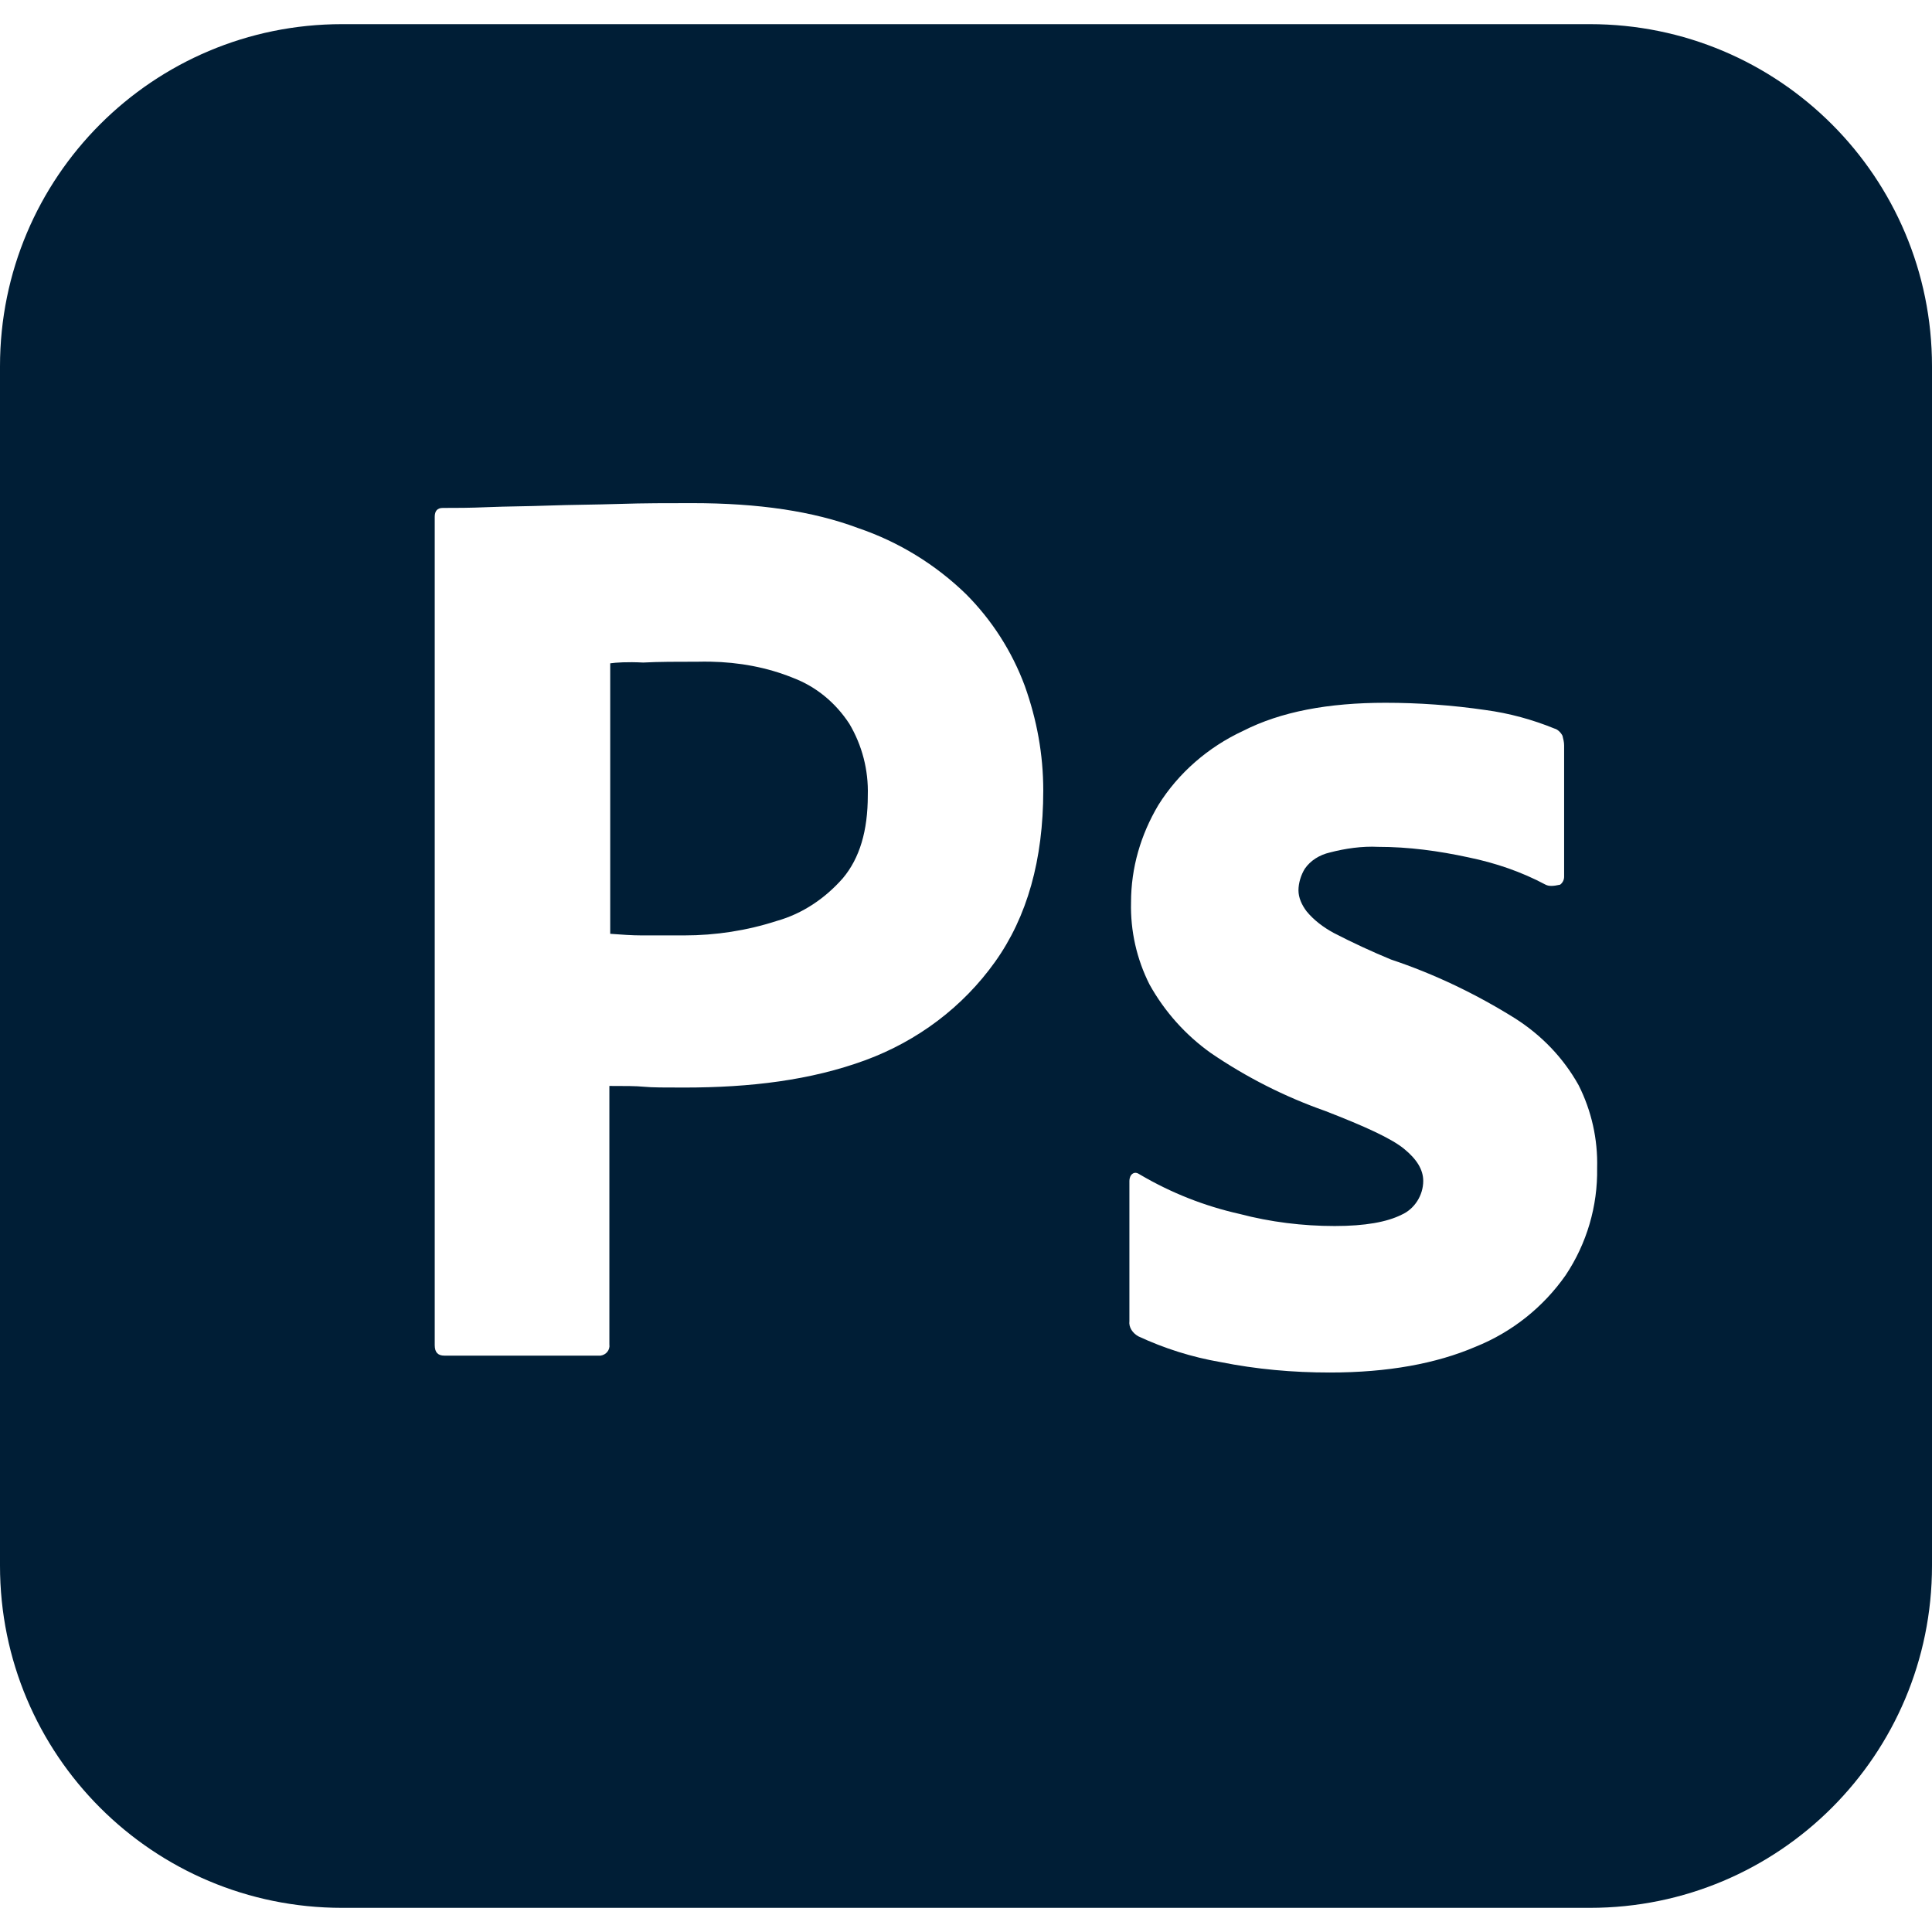
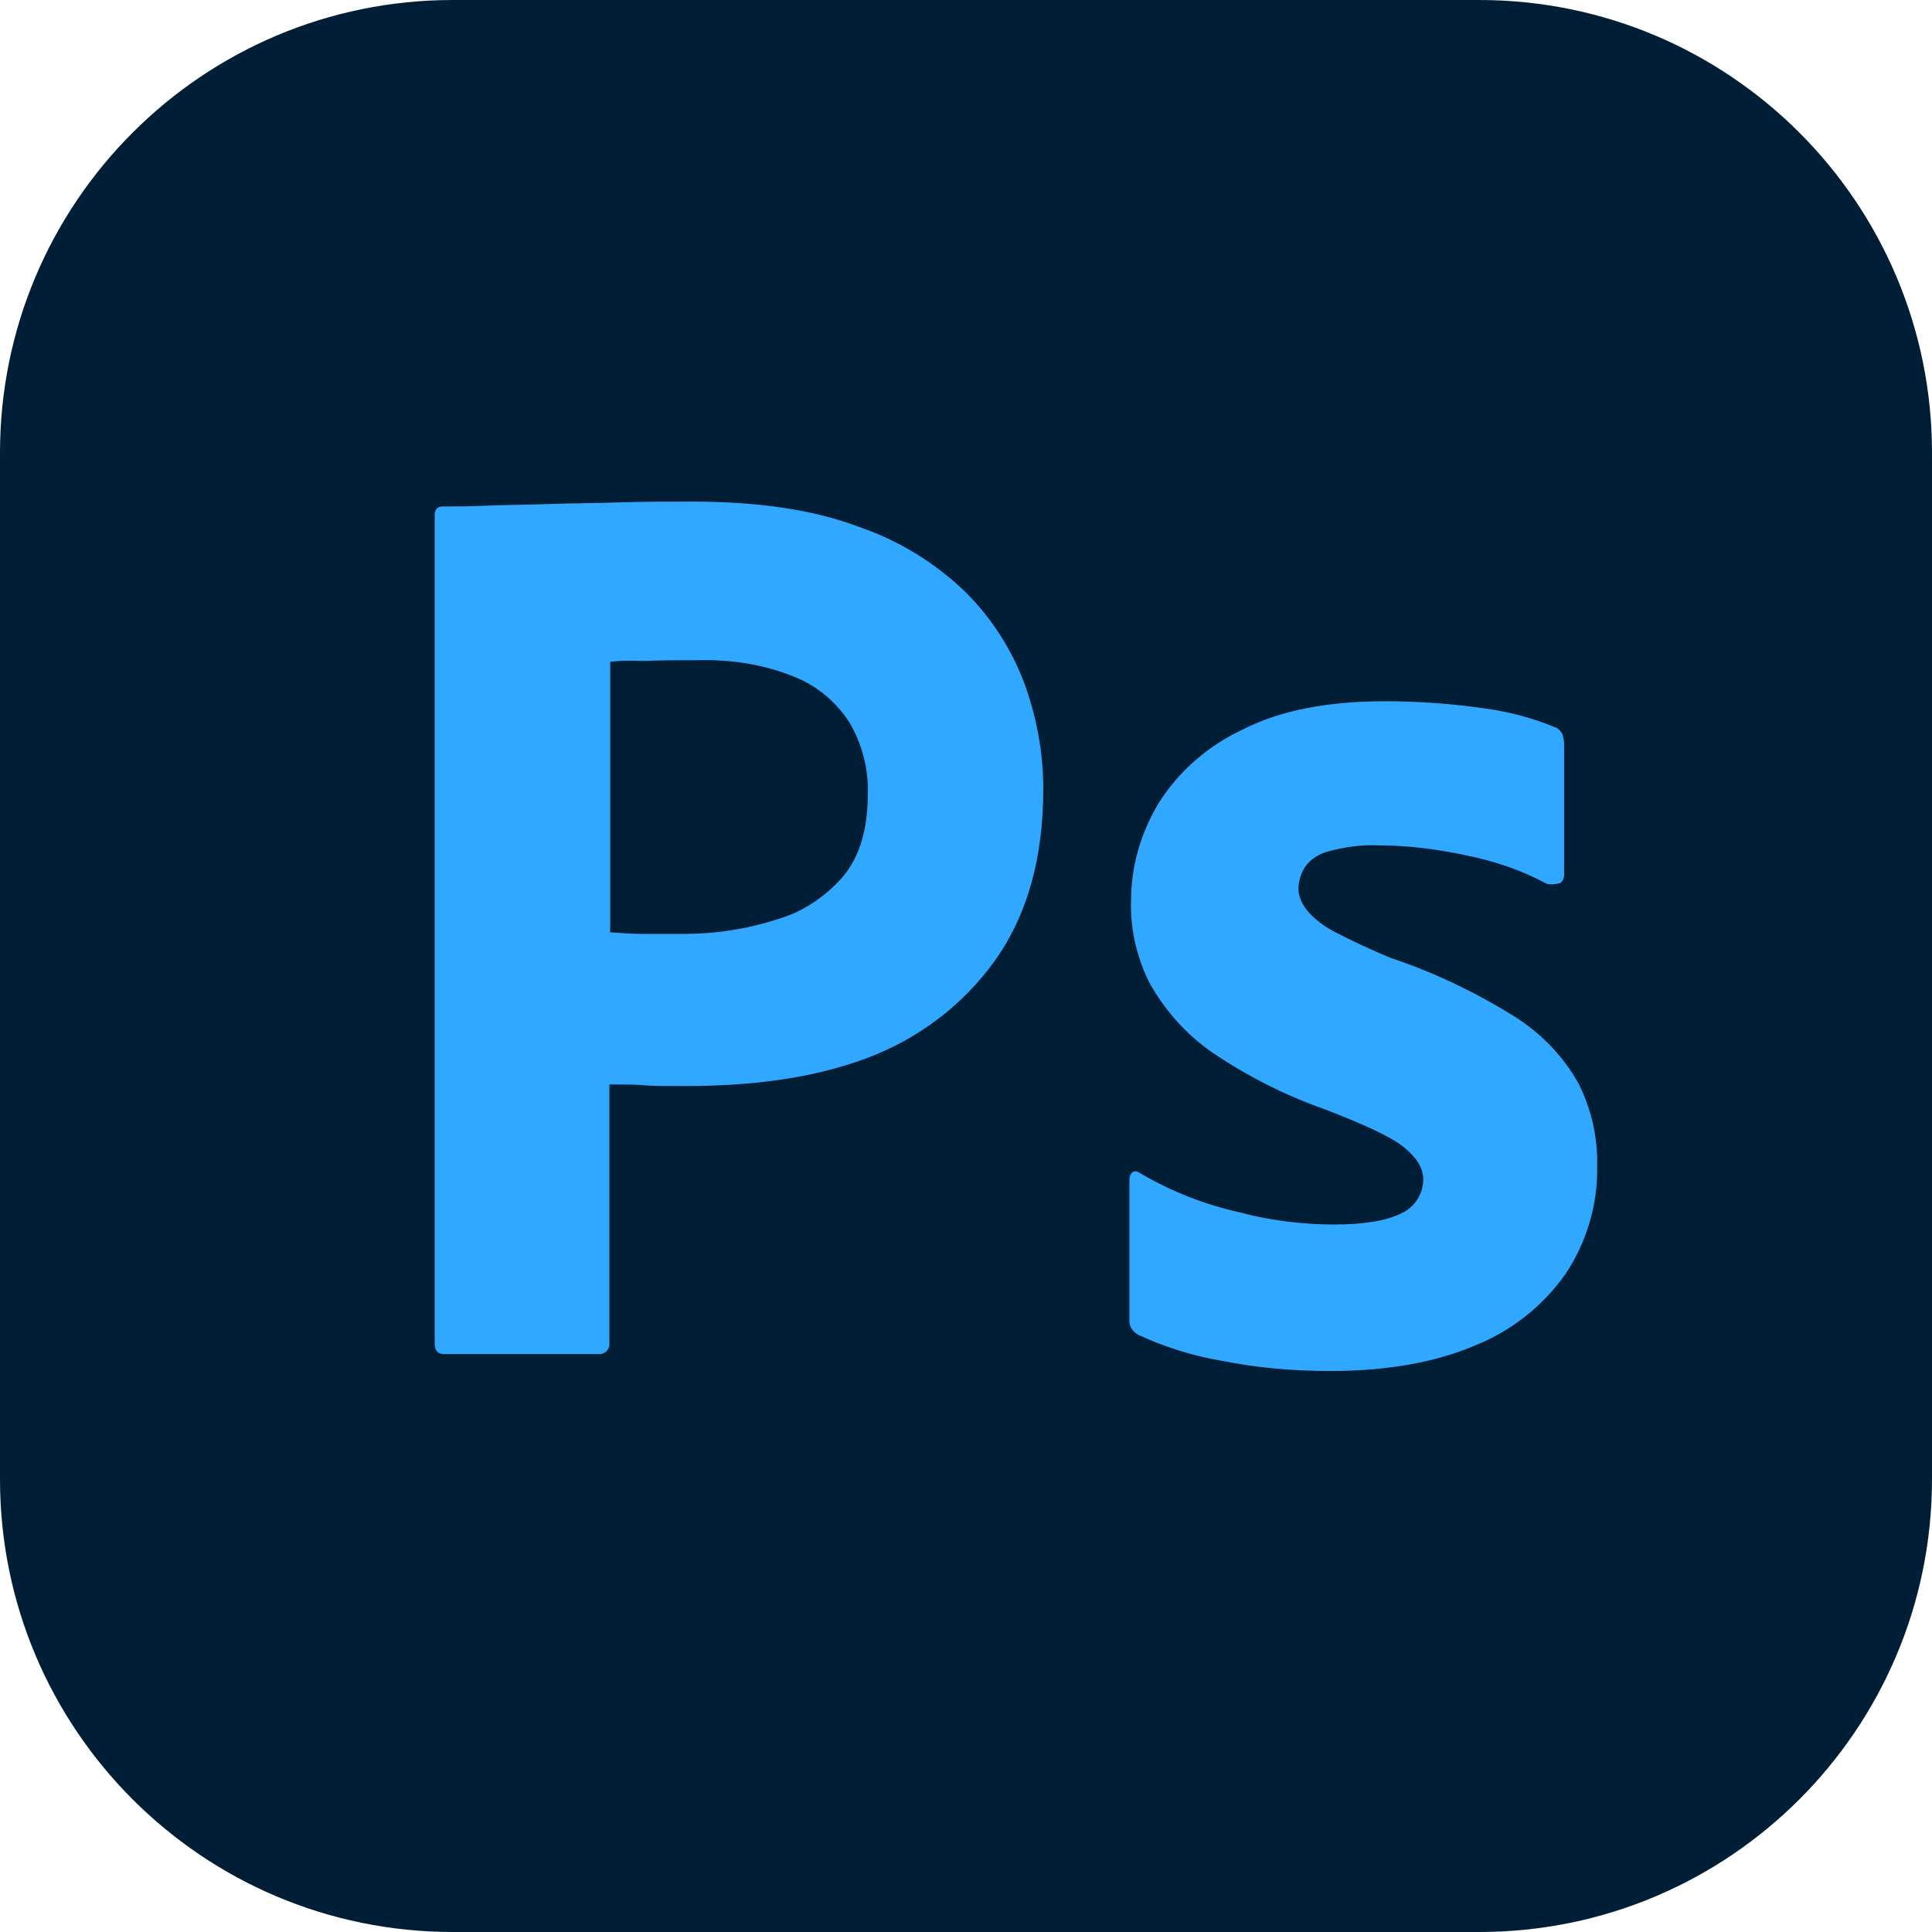
- <svg xmlns="http://www.w3.org/2000/svg" viewBox="0 0 128 128">
-   <path fill="#001e36" d="M22.666 1.6C10.133 1.6 0 11.734 0 24.268v79.464C0 116.266 10.133 126.4 22.666 126.4h82.668c12.533 0 22.666-10.134 22.666-22.668V24.268C128 11.734 117.867 1.6 105.334 1.6H22.666zm23.201 31.734c4.373 0 8 .532 10.986 1.652A19.05 19.05 0 0 1 64 39.361a16.976 16.976 0 0 1 3.894 6.079c.8 2.24 1.225 4.533 1.225 6.933 0 4.587-1.066 8.373-3.2 11.36-2.132 2.986-5.118 5.227-8.585 6.507-3.627 1.334-7.627 1.813-12 1.813-1.28 0-2.135 0-2.668-.053-.533-.053-1.28-.053-2.293-.053v17.12c.053.373-.213.694-.586.747H29.44c-.426 0-.638-.215-.638-.695V34.24c0-.373.16-.588.533-.588.907 0 1.76 0 2.986-.052 1.28-.054 2.613-.052 4.053-.106 1.44-.053 2.987-.054 4.64-.107 1.654-.054 3.254-.053 4.854-.053zm1.19 10.504a18.68 18.68 0 0 0-.817.002c-1.386 0-2.613.001-3.627.055-1.066-.054-1.812-.001-2.185.052v17.92c.746.054 1.438.106 2.078.106h2.828c2.08 0 4.16-.32 6.133-.96 1.707-.48 3.2-1.494 4.373-2.827 1.12-1.334 1.654-3.146 1.654-5.493a8.776 8.776 0 0 0-1.226-4.746c-.907-1.386-2.188-2.454-3.735-3.04-1.727-.7-3.576-1.033-5.476-1.07zm44.73 2.723c2.187 0 4.427.158 6.613.478 1.6.213 3.146.642 4.586 1.229.214.053.427.265.533.478.054.213.108.427.108.64v8.694a.655.655 0 0 1-.266.533c-.48.107-.747.107-.96 0-1.6-.853-3.308-1.439-5.122-1.812-1.973-.427-3.946-.695-5.972-.695-1.067-.054-2.188.108-3.201.374-.694.16-1.28.534-1.653 1.067-.266.427-.426.96-.426 1.44s.214.96.534 1.386c.48.587 1.119 1.068 1.812 1.442a48.8 48.8 0 0 0 3.787 1.757c2.88.96 5.653 2.295 8.213 3.895 1.76 1.12 3.2 2.614 4.213 4.427a11.509 11.509 0 0 1 1.228 5.493 12.412 12.412 0 0 1-2.082 7.093 13.362 13.362 0 0 1-5.972 4.746c-2.614 1.12-5.814 1.707-9.654 1.707-2.454 0-4.852-.213-7.252-.693a21.51 21.51 0 0 1-5.44-1.707c-.373-.213-.641-.587-.588-1.014V78.24c0-.16.053-.374.213-.48.16-.107.32-.052.48.054a22.83 22.83 0 0 0 6.614 2.614c2.027.533 4.161.799 6.295.799 2.026 0 3.466-.267 4.426-.747.853-.373 1.439-1.28 1.439-2.24 0-.746-.426-1.441-1.28-2.135-.853-.693-2.613-1.492-5.226-2.505a32.638 32.638 0 0 1-7.574-3.84 13.81 13.81 0 0 1-4.053-4.533 11.44 11.44 0 0 1-1.226-5.44c0-2.293.639-4.48 1.812-6.453 1.333-2.133 3.308-3.84 5.602-4.906 2.506-1.28 5.652-1.867 9.44-1.867z" />
+ <svg xmlns="http://www.w3.org/2000/svg" width="256" height="256" fill="none" viewBox="0 0 256 256">
+   <rect width="256" height="256" fill="#001E36" rx="60" />
+   <path fill="#31A8FF" d="M57.6 178.04V68.28C57.6 67.533 57.92 67.107 58.667 67.107C60.48 67.107 62.187 67.107 64.64 67C67.2 66.893 69.867 66.893 72.747 66.787C75.627 66.68 78.72 66.68 82.027 66.573C85.333 66.467 88.533 66.467 91.733 66.467C100.48 66.467 107.733 67.533 113.707 69.773C119.04 71.587 123.947 74.573 128 78.52C131.413 81.933 134.08 86.093 135.787 90.68C137.387 95.16 138.24 99.747 138.24 104.547C138.24 113.72 136.107 121.293 131.84 127.267C127.573 133.24 121.6 137.72 114.667 140.28C107.413 142.947 99.413 143.907 90.667 143.907C88.107 143.907 86.4 143.907 85.333 143.8C84.267 143.693 82.773 143.693 80.747 143.693V177.933C80.853 178.68 80.32 179.32 79.573 179.427C79.467 179.427 79.36 179.427 79.147 179.427H58.88C58.027 179.427 57.6 179 57.6 178.04ZM80.853 87.693V123.533C82.347 123.64 83.733 123.747 85.013 123.747H90.667C94.827 123.747 98.987 123.107 102.933 121.827C106.347 120.867 109.333 118.84 111.68 116.173C113.92 113.507 114.987 109.88 114.987 105.187C115.093 101.88 114.24 98.573 112.533 95.693C110.72 92.92 108.16 90.787 105.067 89.613C101.12 88.013 96.853 87.373 92.48 87.48C89.707 87.48 87.253 87.48 85.227 87.587C83.093 87.48 81.6 87.587 80.853 87.693Z" />
+   <path fill="#31A8FF" d="M204.8 117.027C201.6 115.32 198.187 114.147 194.56 113.4C190.613 112.547 186.667 112.013 182.613 112.013C180.48 111.907 178.24 112.227 176.213 112.76C174.827 113.08 173.653 113.827 172.907 114.893C172.373 115.747 172.053 116.813 172.053 117.773C172.053 118.733 172.48 119.693 173.12 120.547C174.08 121.72 175.36 122.68 176.747 123.427C179.2 124.707 181.76 125.88 184.32 126.947C190.08 128.867 195.627 131.533 200.747 134.733C204.267 136.973 207.147 139.96 209.173 143.587C210.88 147 211.733 150.733 211.627 154.573C211.733 159.587 210.24 164.6 207.467 168.76C204.48 173.027 200.32 176.333 195.52 178.253C190.293 180.493 183.893 181.667 176.213 181.667C171.307 181.667 166.507 181.24 161.707 180.28C157.973 179.64 154.24 178.467 150.827 176.867C150.08 176.44 149.547 175.693 149.653 174.84V156.28C149.653 155.96 149.76 155.533 150.08 155.32C150.4 155.107 150.72 155.213 151.04 155.427C155.2 157.88 159.573 159.587 164.267 160.653C168.32 161.72 172.587 162.253 176.853 162.253C180.907 162.253 183.787 161.72 185.707 160.76C187.413 160.013 188.587 158.2 188.587 156.28C188.587 154.787 187.733 153.4 186.027 152.013C184.32 150.627 180.8 149.027 175.573 147C170.133 145.08 165.12 142.52 160.427 139.32C157.12 136.973 154.347 133.88 152.32 130.253C150.613 126.84 149.76 123.107 149.867 119.373C149.867 114.787 151.147 110.413 153.493 106.467C156.16 102.2 160.107 98.787 164.693 96.653C169.707 94.093 176 92.92 183.573 92.92C187.947 92.92 192.427 93.24 196.8 93.88C200 94.307 203.093 95.16 205.973 96.333C206.4 96.44 206.827 96.867 207.04 97.293C207.147 97.72 207.253 98.147 207.253 98.573V115.96C207.253 116.387 207.04 116.813 206.72 117.027C205.76 117.24 205.227 117.24 204.8 117.027Z" />
</svg>
